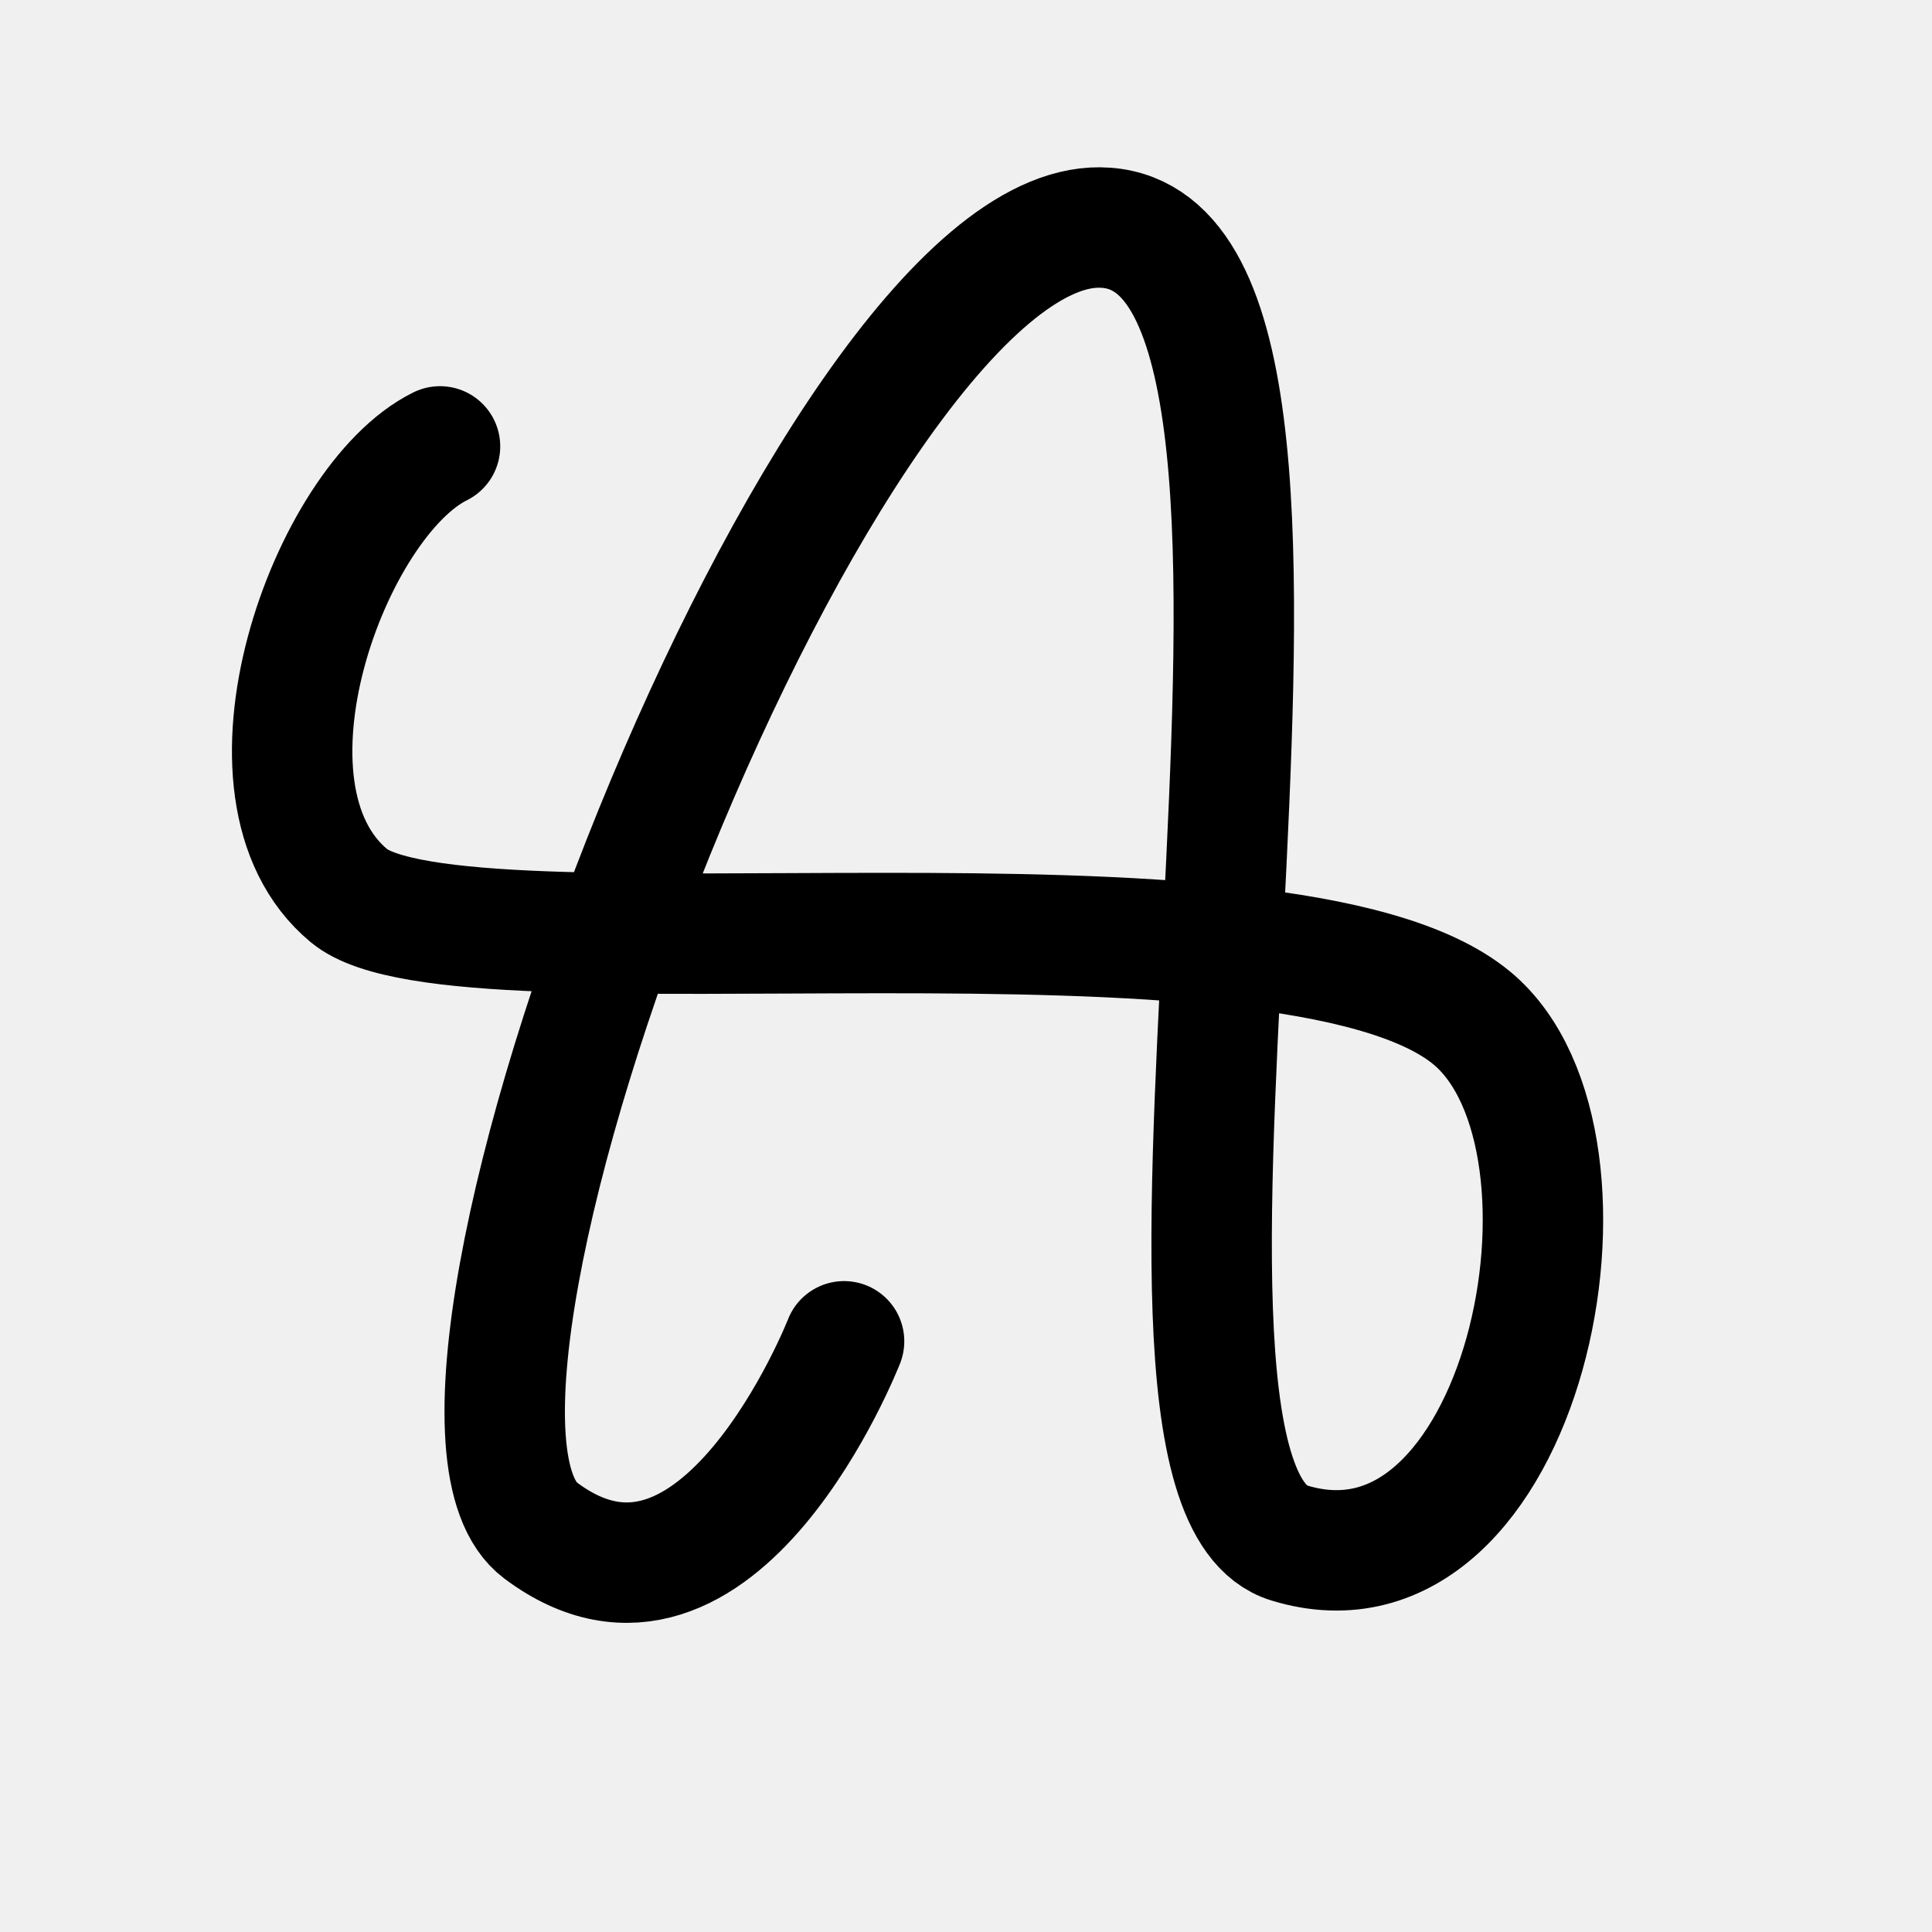
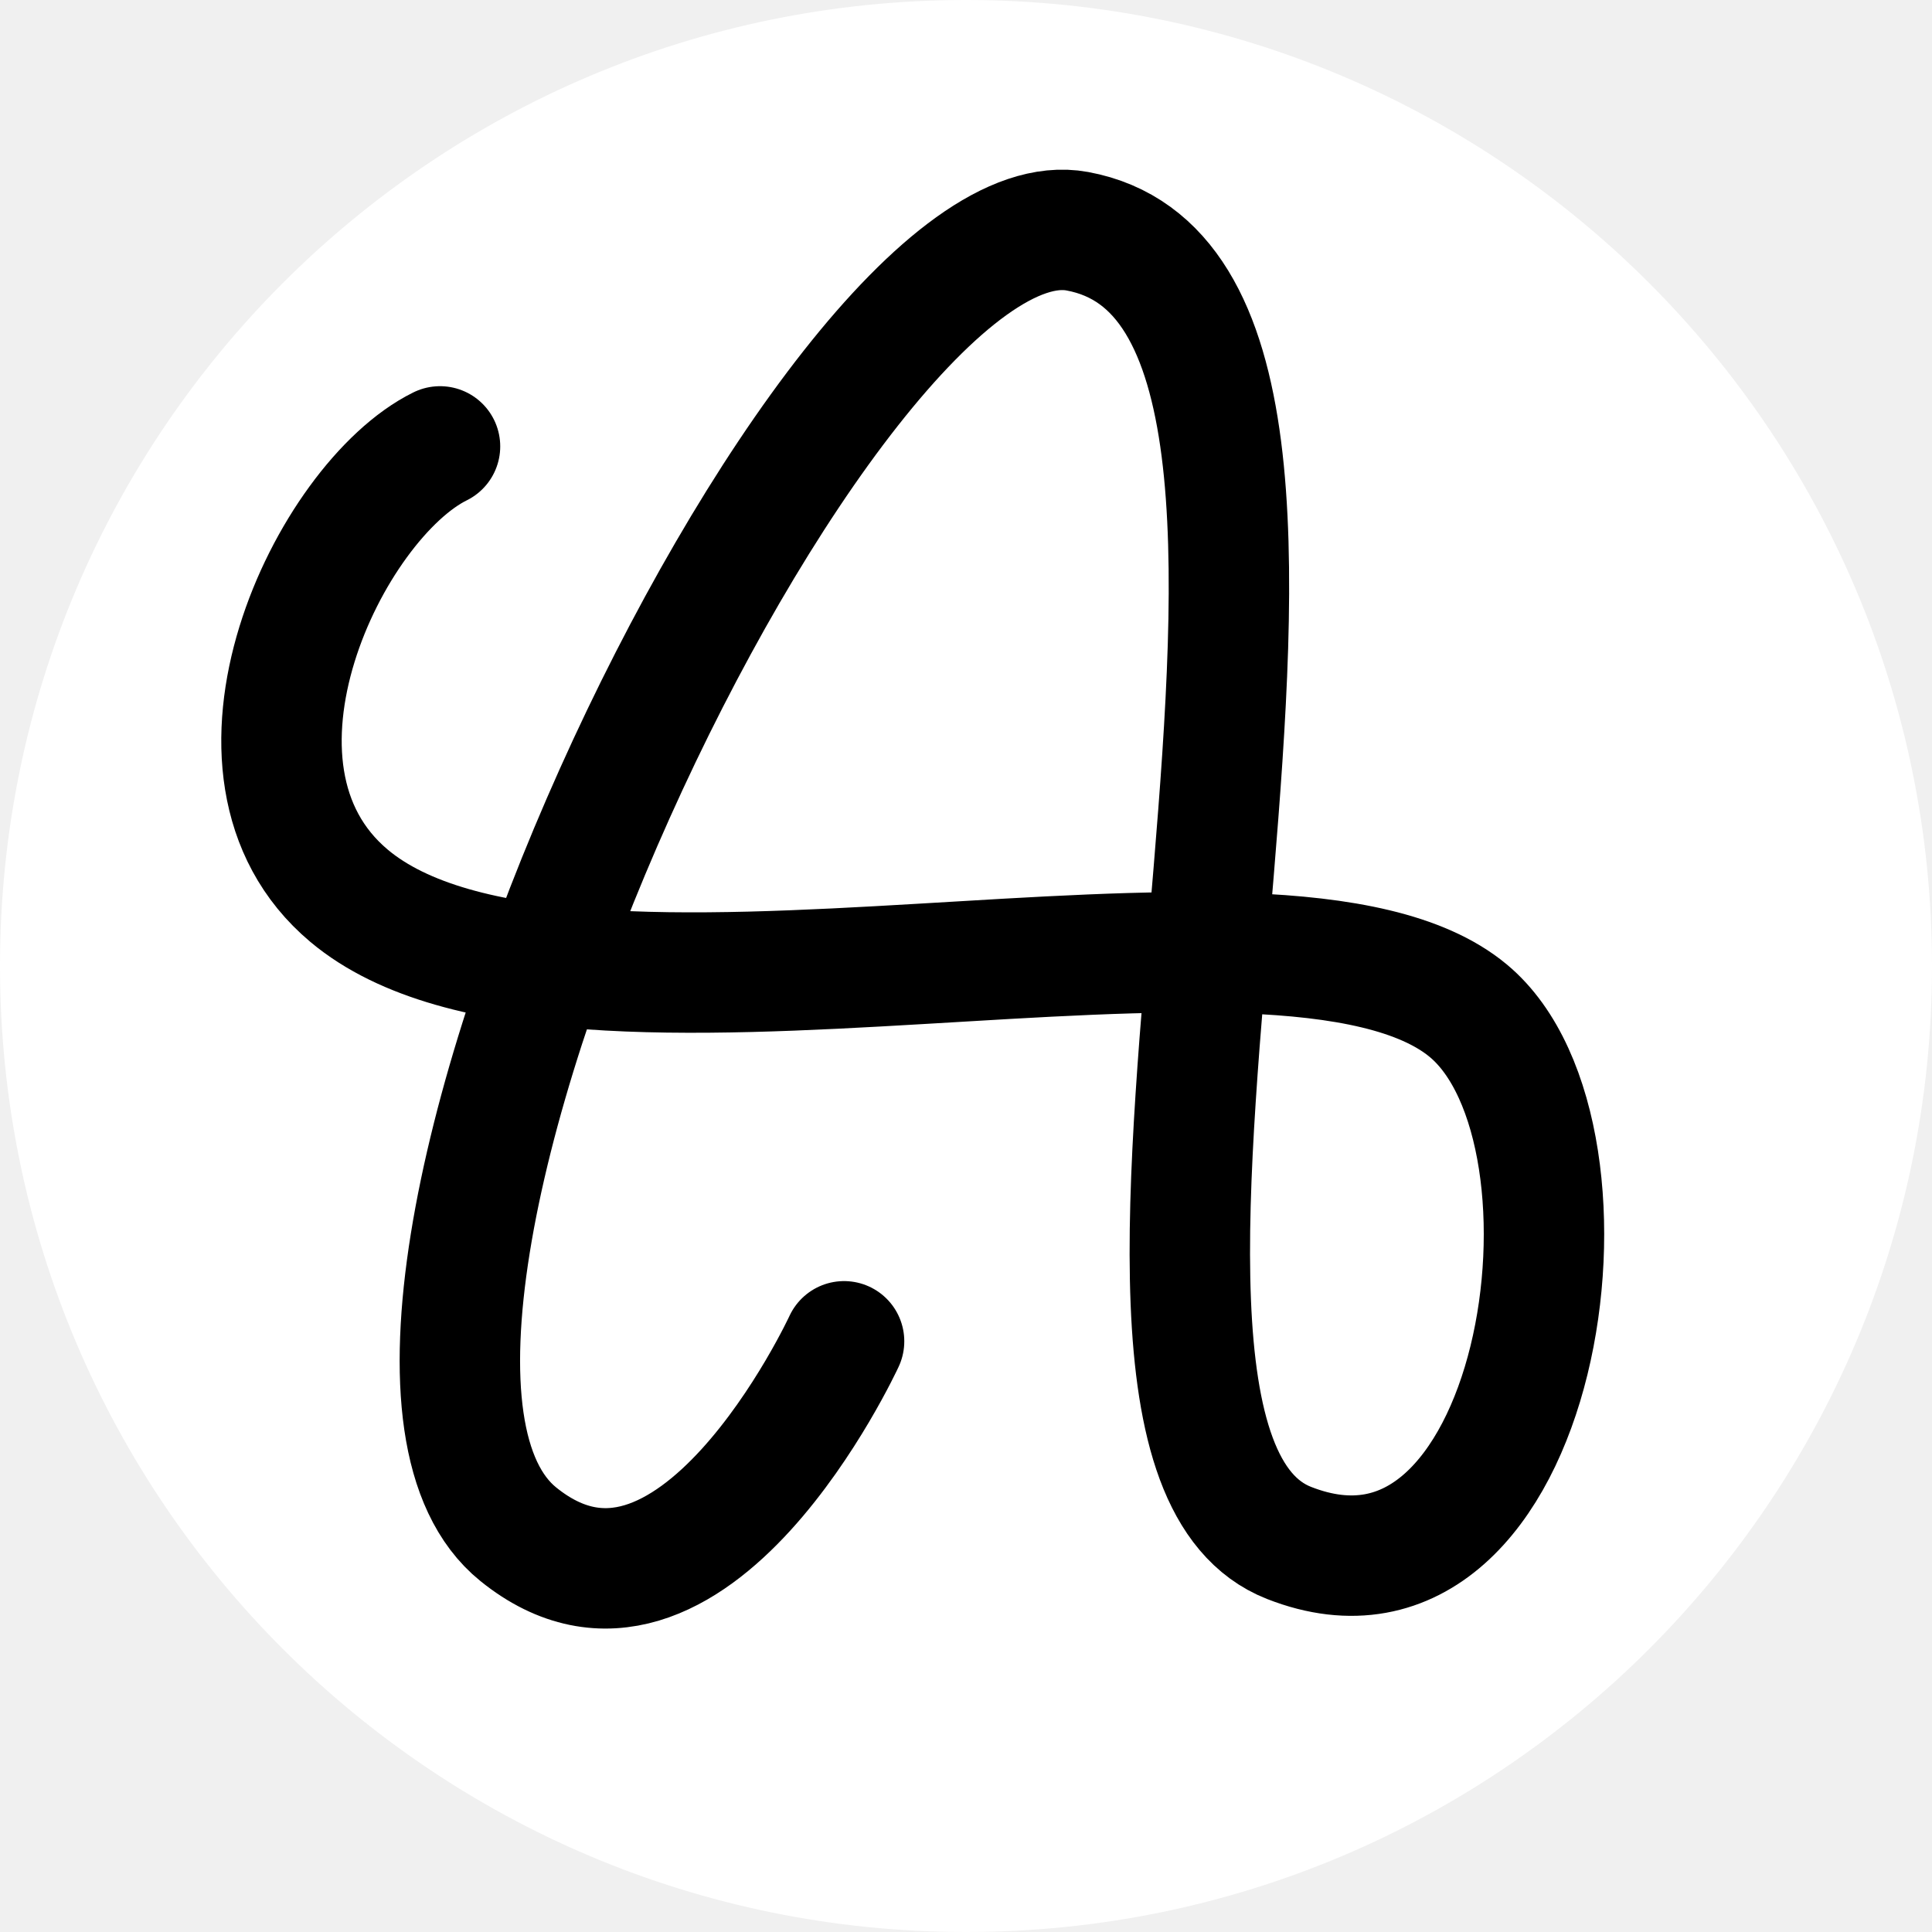
<svg xmlns="http://www.w3.org/2000/svg" width="512" height="512" viewBox="0 0 512 512" version="1.1" id="svg1">
  <defs id="defs1" />
+   <circle style="fill:#ffffff;stroke-width:1.298;stroke-linecap:round;stroke-linejoin:round" id="path2" cx="256" cy="256" r="256" />
  <g id="layer1">
-     <path style="fill:none;stroke:#000000;stroke-width:31.914;stroke-linecap:round;stroke-linejoin:round;stroke-dasharray:none;stroke-opacity:1" d="m 223.688,355.459 c 0,0 -33.432,85.368 -80.426,50.137 -44.084,-33.049 75.355,-345.904 148.15,-345.306 77.973,0.64 -5.132,331.64 50.195,348.601 62.35,19.113 87.899,-106.325 48.473,-139.079 C 340.747,228.827 121.505,261.487 92.486,237.375 59.207,209.722 87.32,132.775 116.608,118.3" id="path1" />
+     <path style="fill:none;stroke:#000000;stroke-width:31.914;stroke-linecap:round;stroke-linejoin:round;stroke-dasharray:none;stroke-opacity:1" d="m 223.688,355.459 c 0,0 -40.675,88.055 -86.345,51.124 C 74.515,355.776 218.969,49.012 285.493,61.276 379.258,78.562 269.422,380.541 341.607,408.89 408.43,435.134 428.519,300.592 389.094,267.838 339.761,226.854 150.277,285.92 92.486,237.375 52.838,204.069 87.32,132.775 116.608,118.3" id="path1" />
  </g>
</svg>
